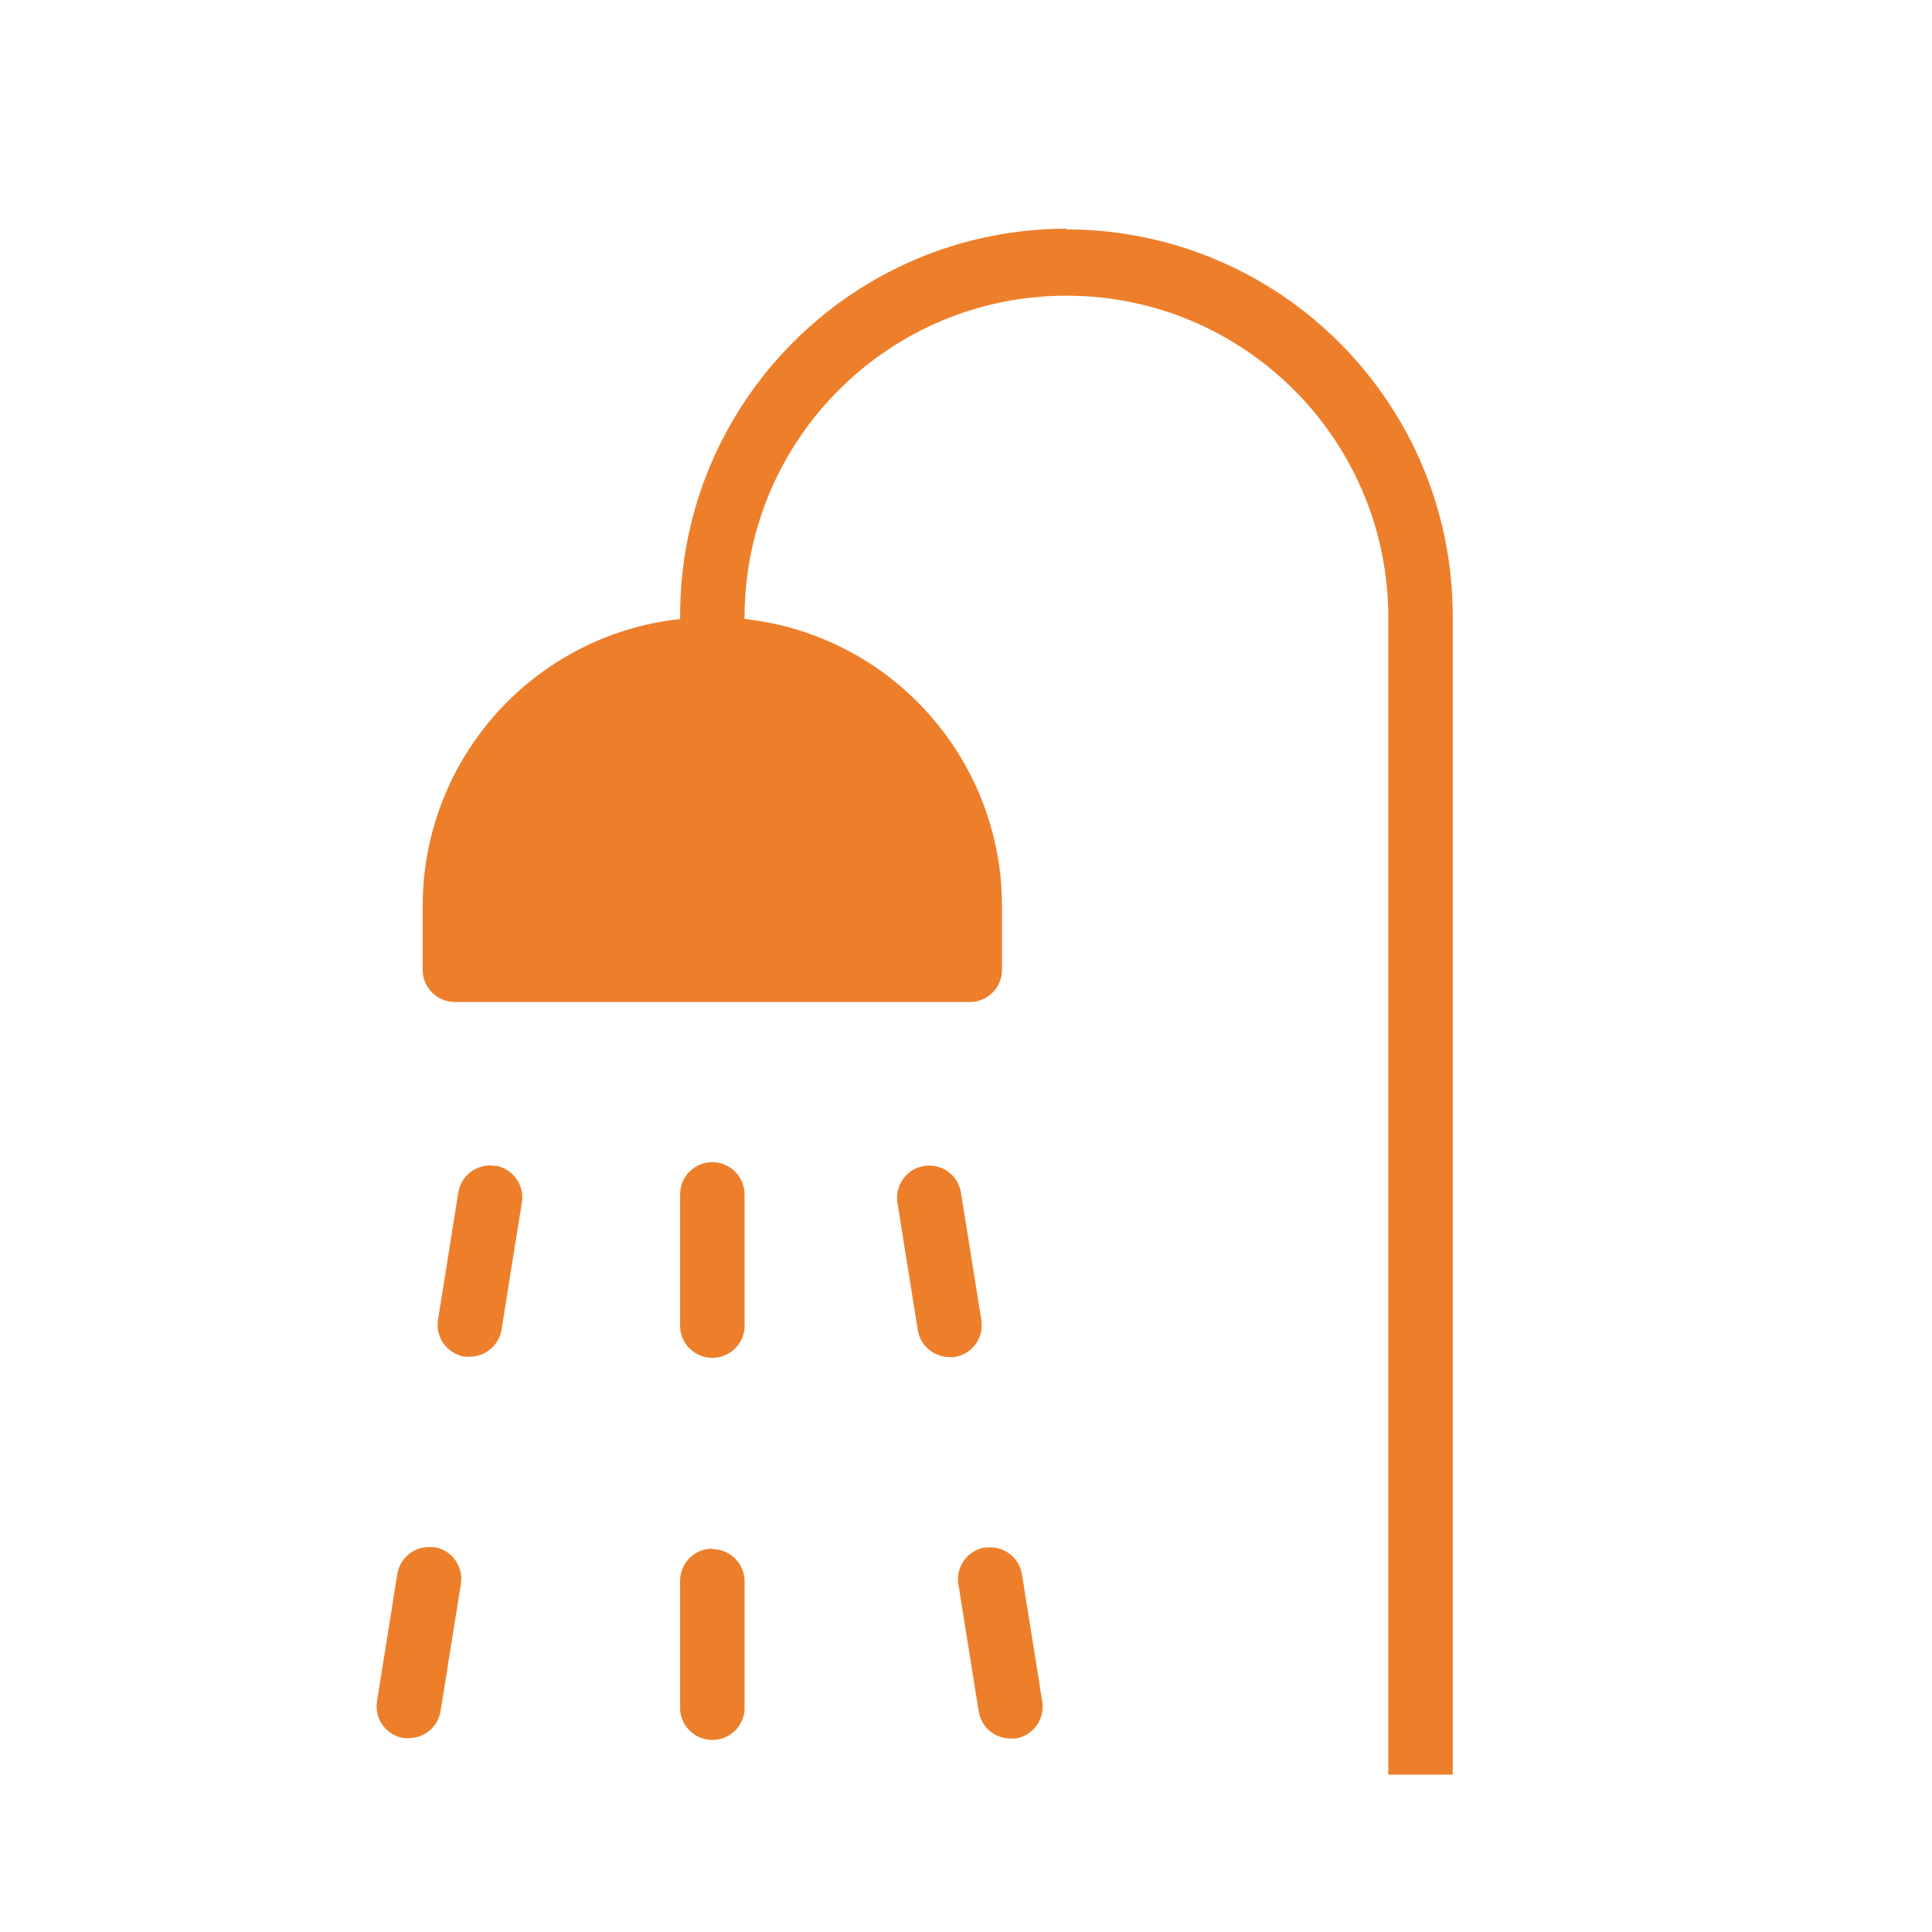
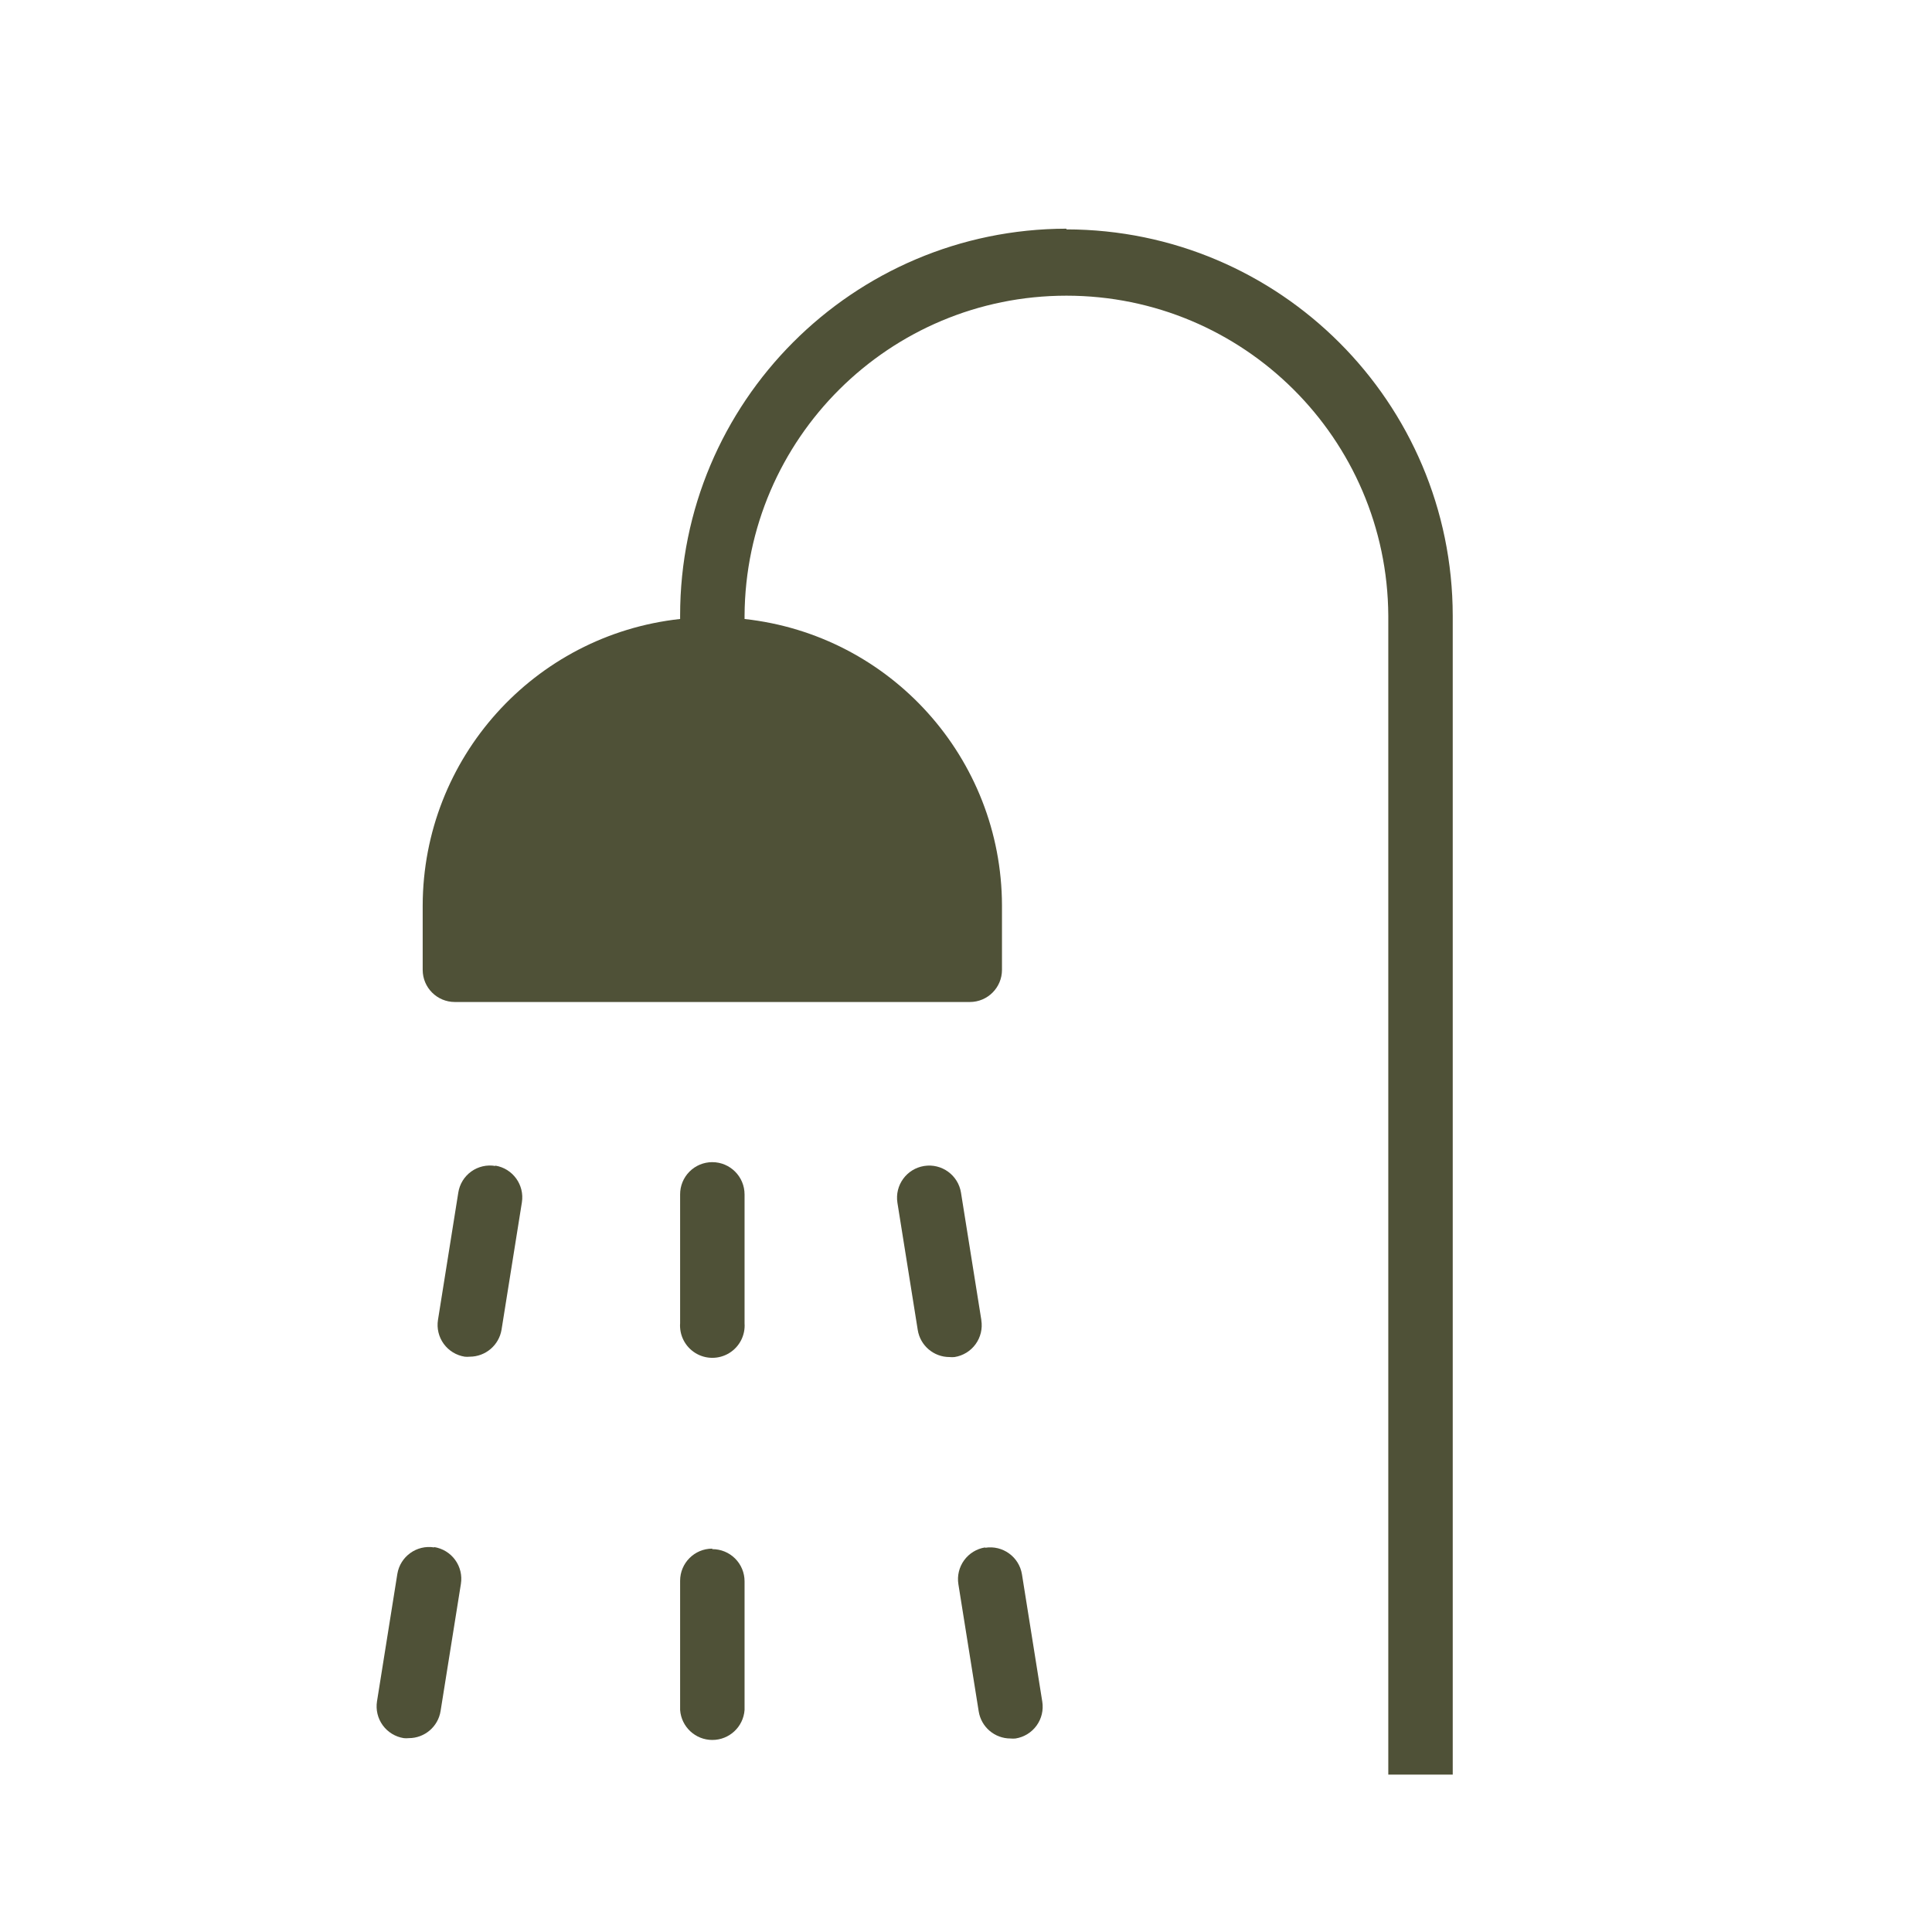
<svg xmlns="http://www.w3.org/2000/svg" id="Layer_1" data-name="Layer 1" viewBox="0 0 180 180" version="1.1" width="180" height="180">
  <defs id="defs105">
    <style id="style103">.cls-1{fill:#ed7f2b;}</style>
  </defs>
-   <path class="cls-1" d="M 99.356,21.306 A 36.04,36.04 0 0 0 63.365,57.362 v 0.307 A 26.913,26.913 0 0 0 39.381,84.356 v 6.004 a 2.994,2.994 0 0 0 2.994,2.994 H 90.358 A 2.994,2.994 0 0 0 93.352,90.36 V 84.356 A 26.913,26.913 0 0 0 69.369,57.67 v -0.307 a 29.988,29.988 0 0 1 59.975,0 V 165.337 h 6.004 V 57.362 A 36.04,36.04 0 0 0 99.356,21.371" id="path109" style="fill:#ed7f2b;stroke-width:1.618" />
-   <path class="cls-1" d="m 66.359,108.275 a 2.994,2.994 0 0 0 -2.994,3.01 v 11.992 a 3.01,3.01 0 1 0 6.004,0 v -11.992 a 3.01,3.01 0 0 0 -3.01,-3.01" id="path111" style="fill:#ed7f2b;stroke-width:1.618" />
-   <path class="cls-1" d="m 66.359,144.283 a 2.994,2.994 0 0 0 -2.994,2.994 v 12.04 a 3.01,3.01 0 0 0 6.004,0 v -11.992 a 2.994,2.994 0 0 0 -3.01,-2.994" id="path113" style="fill:#ed7f2b;stroke-width:1.618" />
-   <path class="cls-1" d="m 91.427,122.969 -1.893,-11.846 a 2.998,2.998 0 1 0 -5.923,0.939 l 1.893,11.846 a 2.994,2.994 0 0 0 2.962,2.525 2.298,2.298 0 0 0 0.469,0 2.994,2.994 0 0 0 2.492,-3.431" id="path115" style="fill:#ed7f2b;stroke-width:1.618" />
-   <path class="cls-1" d="m 91.783,144.169 a 2.994,2.994 0 0 0 -2.492,3.431 l 1.893,11.846 a 2.994,2.994 0 0 0 2.962,2.525 2.217,2.217 0 0 0 0.469,0 2.994,2.994 0 0 0 2.492,-3.431 l -1.893,-11.862 a 2.994,2.994 0 0 0 -3.431,-2.476" id="path117" style="fill:#ed7f2b;stroke-width:1.618" />
-   <path class="cls-1" d="m 46.146,108.631 a 2.978,2.978 0 0 0 -3.447,2.476 l -1.893,11.862 a 2.994,2.994 0 0 0 2.492,3.431 2.298,2.298 0 0 0 0.469,0 3.01,3.01 0 0 0 2.962,-2.525 l 1.893,-11.846 a 2.994,2.994 0 0 0 -2.476,-3.431" id="path119" style="fill:#ed7f2b;stroke-width:1.618" />
-   <path class="cls-1" d="m 40.449,144.169 a 2.994,2.994 0 0 0 -3.431,2.476 l -1.893,11.862 a 2.994,2.994 0 0 0 2.492,3.431 2.217,2.217 0 0 0 0.469,0 2.994,2.994 0 0 0 2.962,-2.525 l 1.893,-11.846 a 2.994,2.994 0 0 0 -2.492,-3.431" id="path121" style="fill:#ed7f2b;stroke-width:1.618" />
+   <path class="cls-1" d="M 99.356,21.306 A 36.04,36.04 0 0 0 63.365,57.362 v 0.307 A 26.913,26.913 0 0 0 39.381,84.356 v 6.004 a 2.994,2.994 0 0 0 2.994,2.994 H 90.358 A 2.994,2.994 0 0 0 93.352,90.36 V 84.356 A 26.913,26.913 0 0 0 69.369,57.67 v -0.307 a 29.988,29.988 0 0 1 59.975,0 V 165.337 h 6.004 V 57.362 A 36.04,36.04 0 0 0 99.356,21.371" id="path109" style="fill:#4f5137;stroke-width:1.618;fill-opacity:1" />
+   <path class="cls-1" d="m 66.359,108.275 a 2.994,2.994 0 0 0 -2.994,3.01 v 11.992 a 3.01,3.01 0 1 0 6.004,0 v -11.992 a 3.01,3.01 0 0 0 -3.01,-3.01" id="path111" style="fill:#4f5137;stroke-width:1.618;fill-opacity:1" />
+   <path class="cls-1" d="m 66.359,144.283 a 2.994,2.994 0 0 0 -2.994,2.994 v 12.04 a 3.01,3.01 0 0 0 6.004,0 v -11.992 a 2.994,2.994 0 0 0 -3.01,-2.994" id="path113" style="fill:#4f5137;stroke-width:1.618;fill-opacity:1" />
+   <path class="cls-1" d="m 91.427,122.969 -1.893,-11.846 a 2.998,2.998 0 1 0 -5.923,0.939 l 1.893,11.846 a 2.994,2.994 0 0 0 2.962,2.525 2.298,2.298 0 0 0 0.469,0 2.994,2.994 0 0 0 2.492,-3.431" id="path115" style="fill:#4f5137;stroke-width:1.618;fill-opacity:1" />
+   <path class="cls-1" d="m 91.783,144.169 a 2.994,2.994 0 0 0 -2.492,3.431 l 1.893,11.846 a 2.994,2.994 0 0 0 2.962,2.525 2.217,2.217 0 0 0 0.469,0 2.994,2.994 0 0 0 2.492,-3.431 l -1.893,-11.862 a 2.994,2.994 0 0 0 -3.431,-2.476" id="path117" style="fill:#4f5137;stroke-width:1.618;fill-opacity:1" />
+   <path class="cls-1" d="m 46.146,108.631 a 2.978,2.978 0 0 0 -3.447,2.476 l -1.893,11.862 a 2.994,2.994 0 0 0 2.492,3.431 2.298,2.298 0 0 0 0.469,0 3.01,3.01 0 0 0 2.962,-2.525 l 1.893,-11.846 a 2.994,2.994 0 0 0 -2.476,-3.431" id="path119" style="fill:#4f5137;stroke-width:1.618;fill-opacity:1" />
+   <path class="cls-1" d="m 40.449,144.169 a 2.994,2.994 0 0 0 -3.431,2.476 l -1.893,11.862 a 2.994,2.994 0 0 0 2.492,3.431 2.217,2.217 0 0 0 0.469,0 2.994,2.994 0 0 0 2.962,-2.525 l 1.893,-11.846 a 2.994,2.994 0 0 0 -2.492,-3.431" id="path121" style="fill:#4f5137;stroke-width:1.618;fill-opacity:1" />
</svg>
